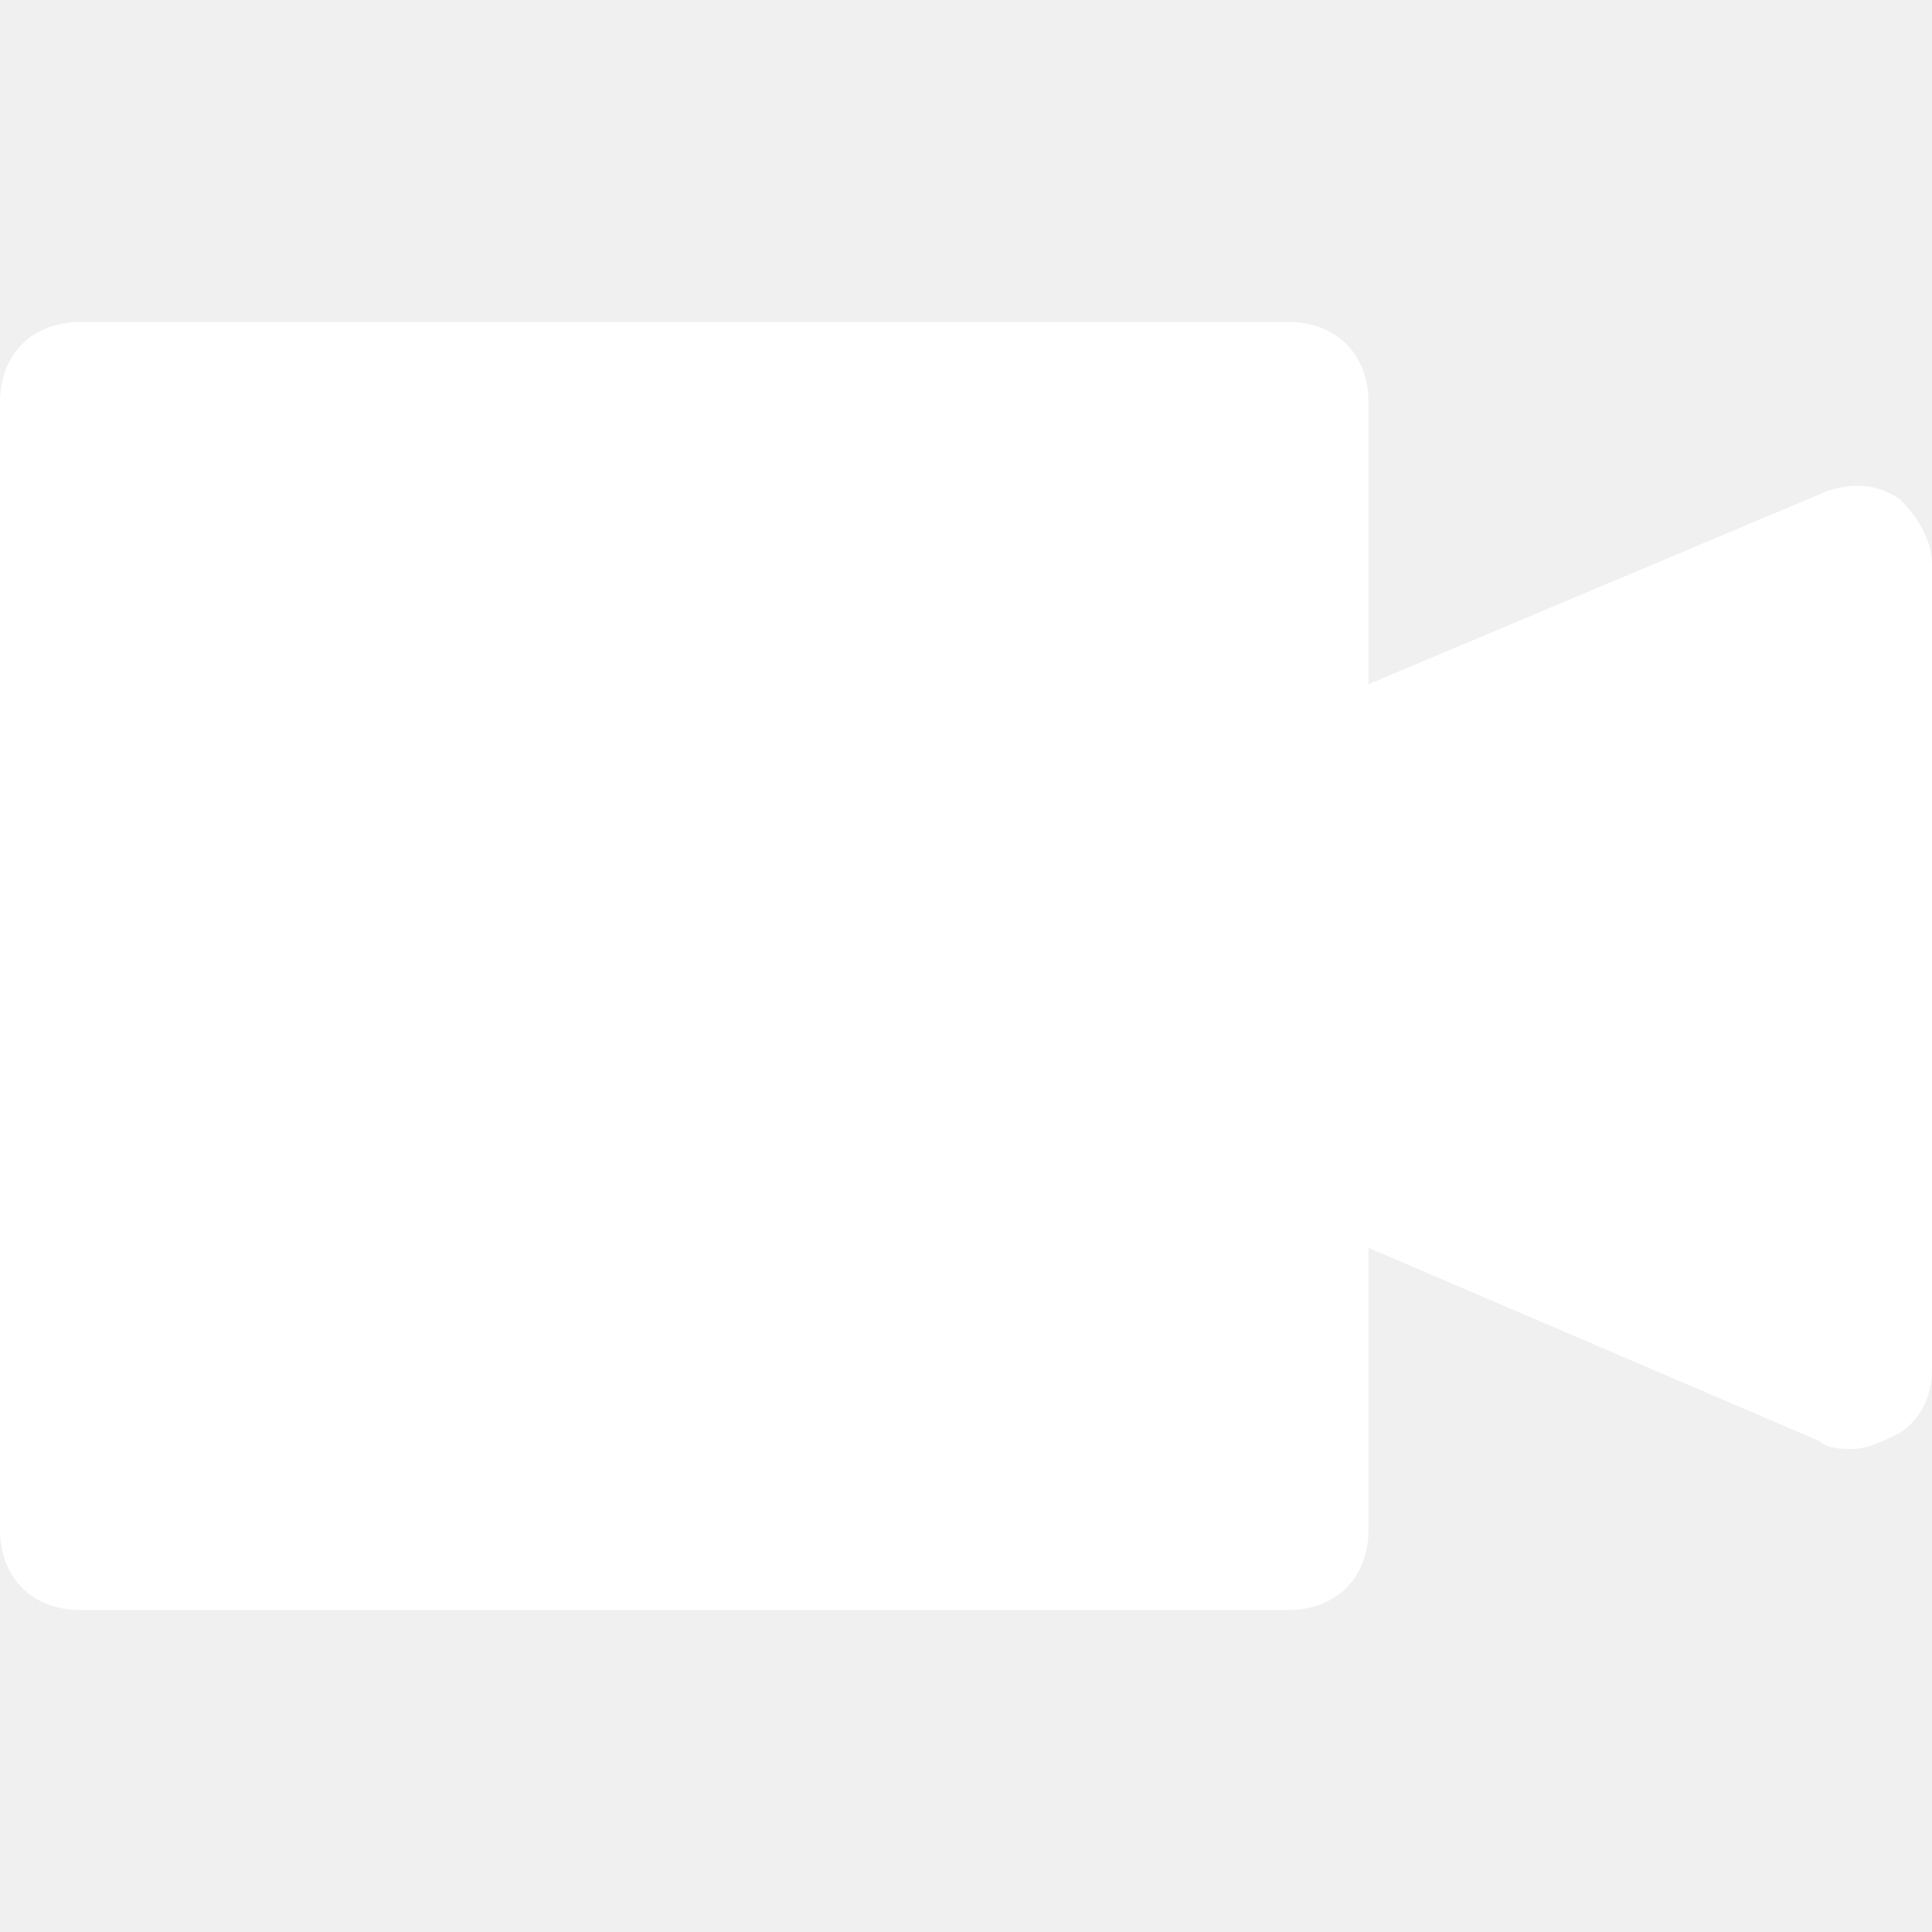
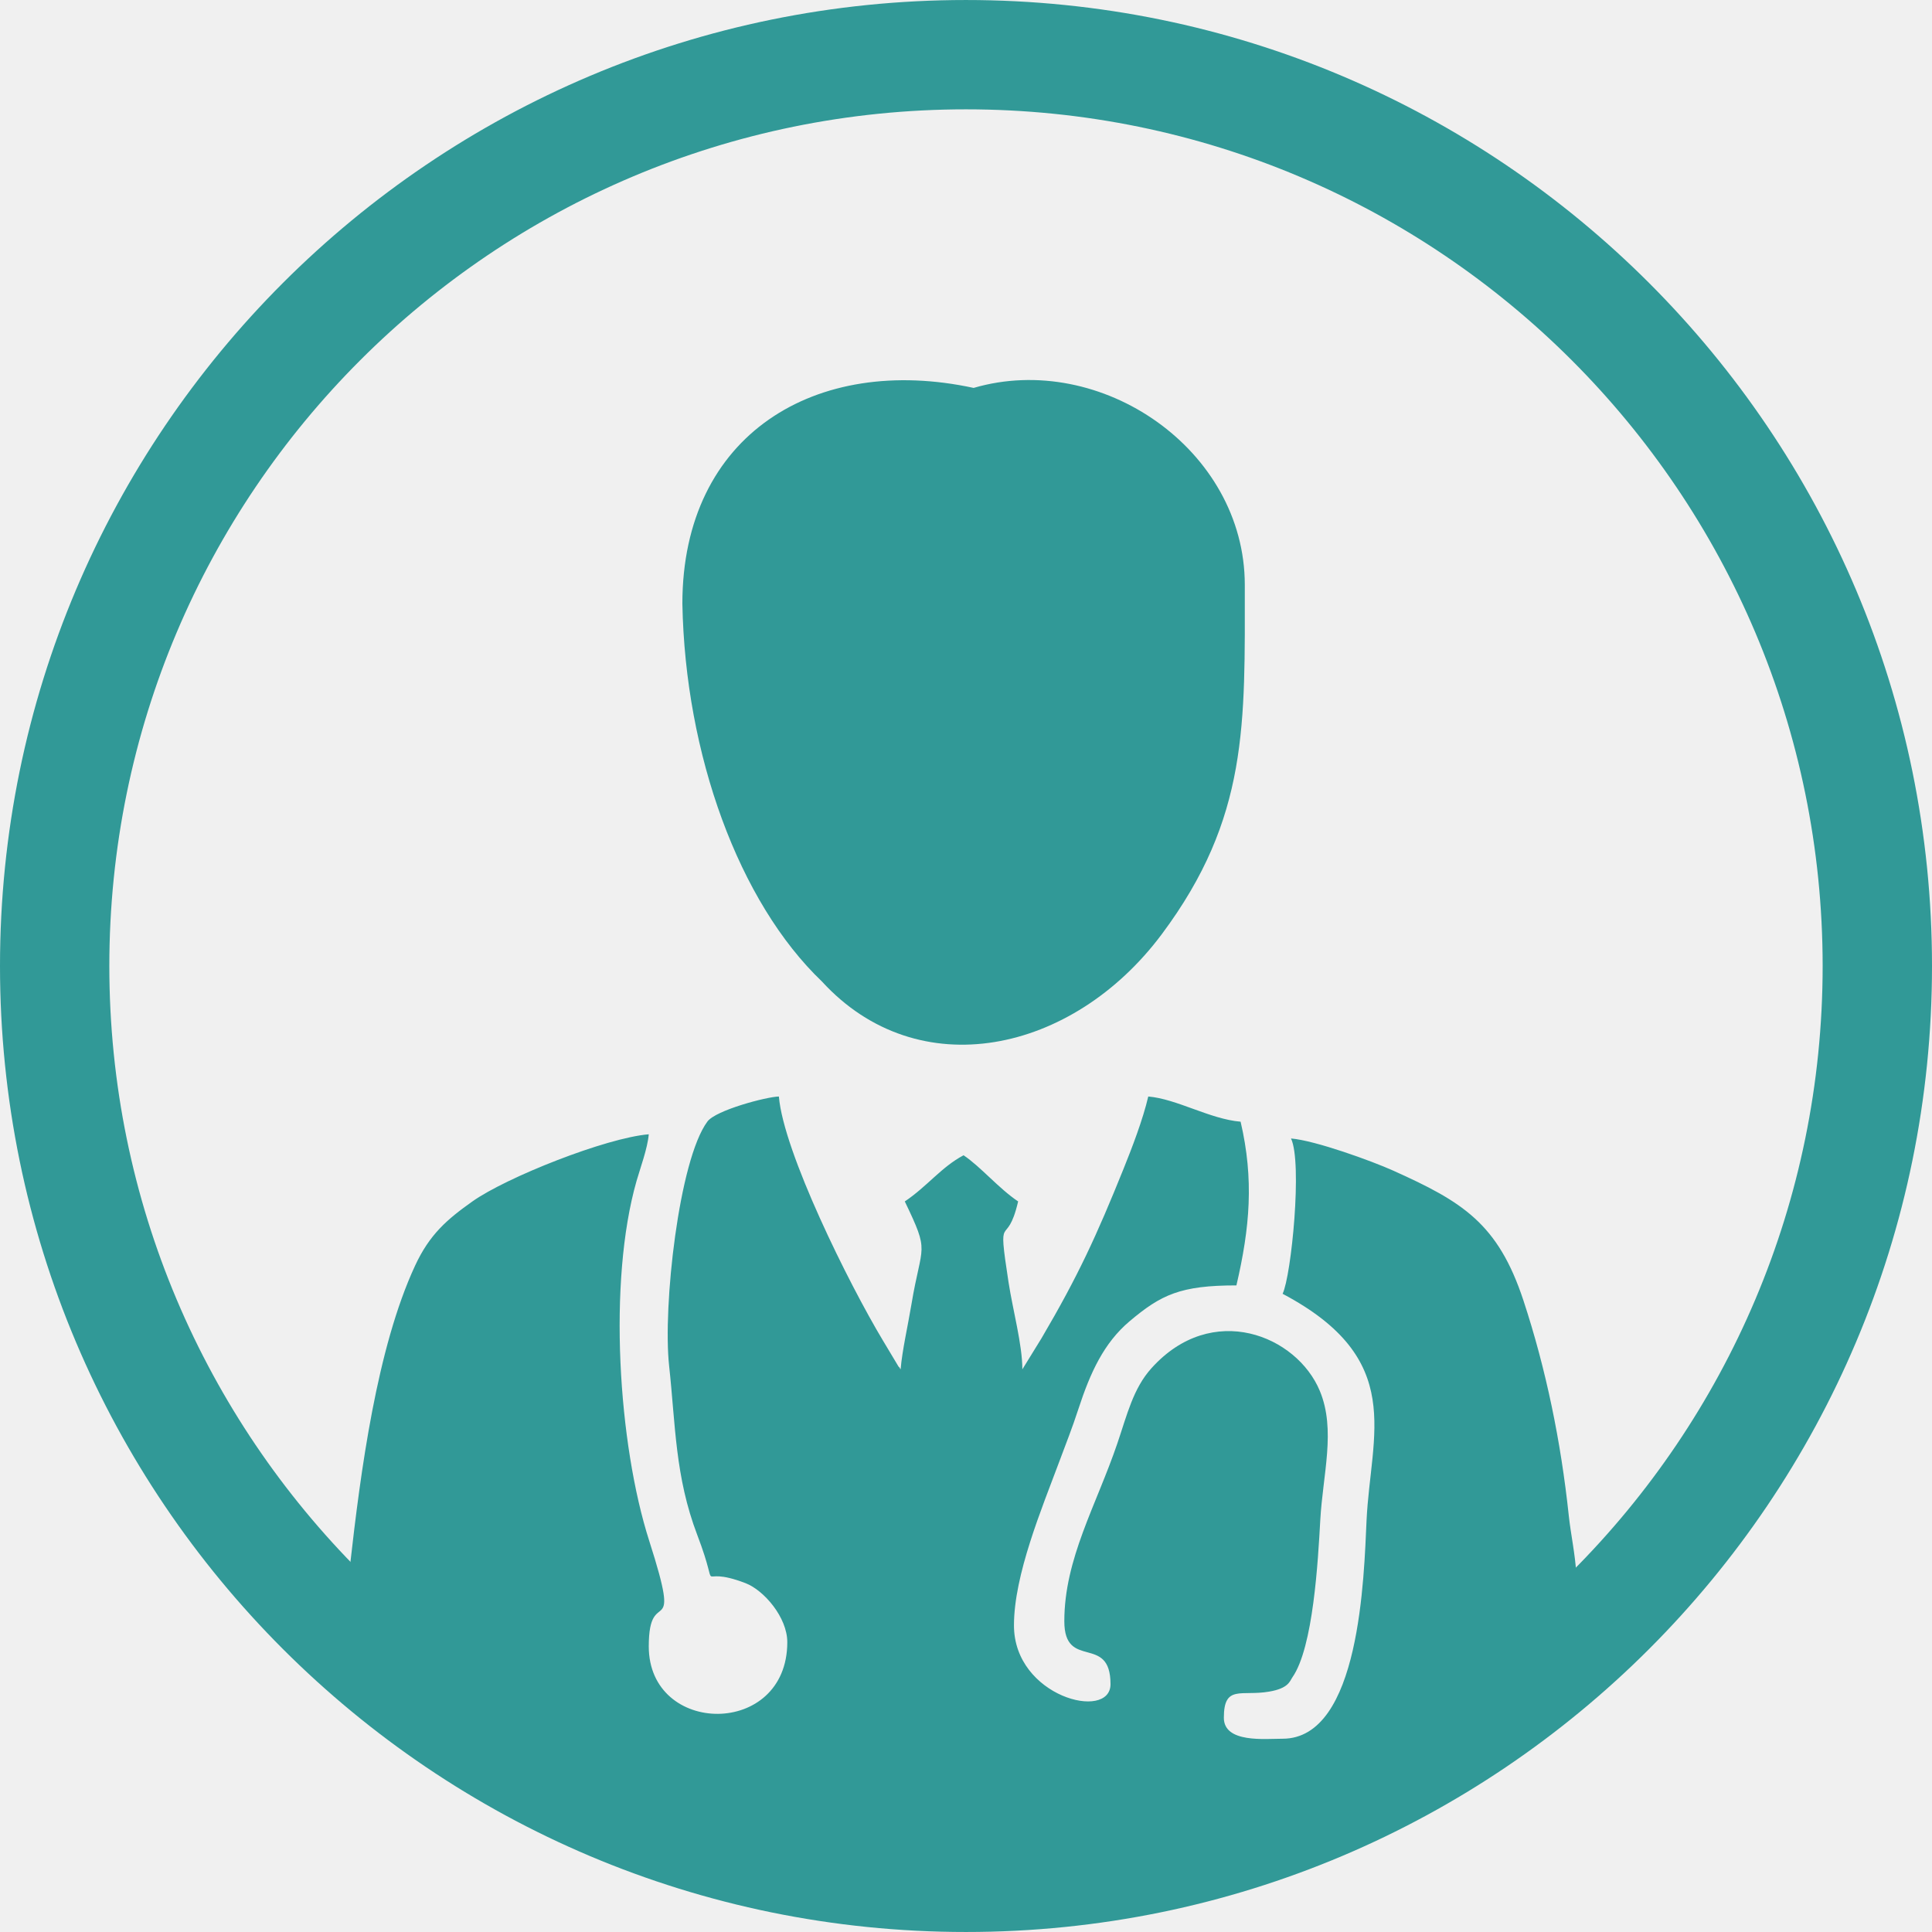
- <svg xmlns="http://www.w3.org/2000/svg" class="nc-icon glyph" x="0px" y="0px" width="24px" height="24px" viewBox="0 0 24 24">
+ <svg xmlns="http://www.w3.org/2000/svg" height="512px" id="Layer_1" style="enable-background:new 0 0 512 512;" version="1.1" viewBox="0 0 512 512" width="512px" xml:space="preserve">
+   <style type="text/css">
+ 
+ 	.st0{fill:#319997;}
+ 	.st1{fill-rule:evenodd;clip-rule:evenodd;fill:#319997;}
+ 
+ </style>
  <g>
-     <path fill="#ffffff" d="M23.6,6.2c-0.3-0.2-0.6-0.2-0.9-0.1L17,8.5V5c0-0.6-0.4-1-1-1H1C0.4,4,0,4.4,0,5v14c0,0.6,0.4,1,1,1h15  c0.6,0,1-0.4,1-1v-3.5l5.6,2.4C22.7,18,22.9,18,23,18c0.2,0,0.4-0.1,0.6-0.2c0.3-0.2,0.4-0.5,0.4-0.8V7C24,6.7,23.8,6.4,23.6,6.2z" />
+     <path class="st0" d="M95.463,416.534c41.083,41.078,97.845,66.489,160.532,66.489c62.698,0,119.454-25.411,160.531-66.489   c41.084-41.084,66.495-97.839,66.495-160.537c0-62.688-25.411-119.448-66.495-160.532c-41.077-41.078-97.833-66.489-160.531-66.489   c-62.688,0-119.449,25.411-160.532,66.489c-41.083,41.084-66.489,97.845-66.489,160.532   C28.974,318.695,54.379,375.45,95.463,416.534 M255.995,0.003C397.383,0.003,512,114.614,512,255.997   c0,141.388-114.617,256-256.005,256C114.612,511.997,0,397.385,0,255.997C0,114.614,114.612,0.003,255.995,0.003z" />
+     <path class="st1" d="M180.836,159.986c0.744,39.932,14.967,79.098,36.997,100.131c25.462,27.815,66.399,19.133,90.045-12.535   c23.052-30.88,22.007-55.776,22.007-92.566c0-35.884-38.171-62.061-71.863-52.215C216.245,93.771,180.836,115.106,180.836,159.986    M208.641,435.197c0,25.355-36.711,24.914-36.711,1.112c0-16.979,9.125,0.123,0.129-27.938   c-8.225-25.669-10.998-68.754-3.36-95.429c0.95-3.315,2.918-8.622,3.231-12.346c-11.339,0.945-37.706,11.4-46.73,17.791   c-6.788,4.803-11.383,8.789-15.208,17.048c-10.12,21.805-14.436,54.552-17.243,79.539c-2.097,18.674,17.433,20.194,17.433,40.988   c0,4.948,6.899,11.12,12.245,11.12l96.044,28.733l106.315-1.465c3.371,0,41.559-16.444,43.146-19.066   c3.724-6.167,9.113,0.168,8.576-6.245c-0.928-11.048,44.405-25.78,42.862-36.549c-0.755-5.223-1.309-10.243-1.6-15.091   c-0.347-5.77-1.504-10.796-2.029-15.767c-2.085-19.625-5.999-38.696-12.004-56.962c-6.743-20.48-16.192-26.2-34.531-34.447   c-5.613-2.527-20.614-7.979-27.077-8.515c3.053,6.362,0.095,36.331-2.226,41.161c32.78,17.344,23.326,37.069,22.247,60.071   c-0.688,14.688-1.66,57.84-22.247,57.84c-4.651,0-15.571,1.202-15.571-5.558c0-8.834,4.585-5.658,11.987-6.922   c5.211-0.884,5.479-2.79,6.195-3.813c5.513-7.922,6.771-30.817,7.369-41.581c0.677-12.261,4.193-23.94-0.118-34.307   c-6.1-14.677-28.548-23.896-44.633-5.993c-4.82,5.361-6.414,12.232-9.019,19.898c-5.603,16.488-14.057,30.578-14.057,47.133   c0,13.189,12.239,3.215,12.239,16.684c0,9.869-25.585,3.36-25.585-15.576c0-13.419,7.402-31.025,12.065-43.55   c1.885-5.06,3.288-8.521,5.038-13.871c3.114-9.533,6.703-17.405,13.536-23.175c8.353-7.045,13.485-9.506,28.313-9.506   c3.567-15.303,4.686-28.045,1.113-43.381c-8.135-0.682-16.925-6.05-24.473-6.676c-1.432,6.15-4.366,13.743-6.514,19.071   c-7.162,17.785-12.104,28.543-21.766,44.975l-5.088,8.259c0-6.553-2.505-15.605-3.657-23.053   c-3.097-20.111-0.536-8.241,2.539-21.447c-5.161-3.455-9.908-9.181-14.459-12.233c-5.904,3.125-9.661,8.274-15.577,12.233   c6.754,14.072,4.484,10.863,1.75,27.335c-0.944,5.691-2.432,12.082-2.856,17.165c-0.179-0.202-0.42-0.795-0.487-0.627l-4.166-6.955   c-9.08-15.113-26.39-50.023-27.608-64.723c-3.237,0.067-16.707,3.611-18.943,6.637c-7.559,10.182-11.853,49.062-10.148,64.717   c1.705,15.627,1.56,29.354,7.458,44.83c6.687,17.527-1.18,7.413,12.798,12.786C202.446,421.432,208.641,428.605,208.641,435.197z" />
  </g>
</svg>
